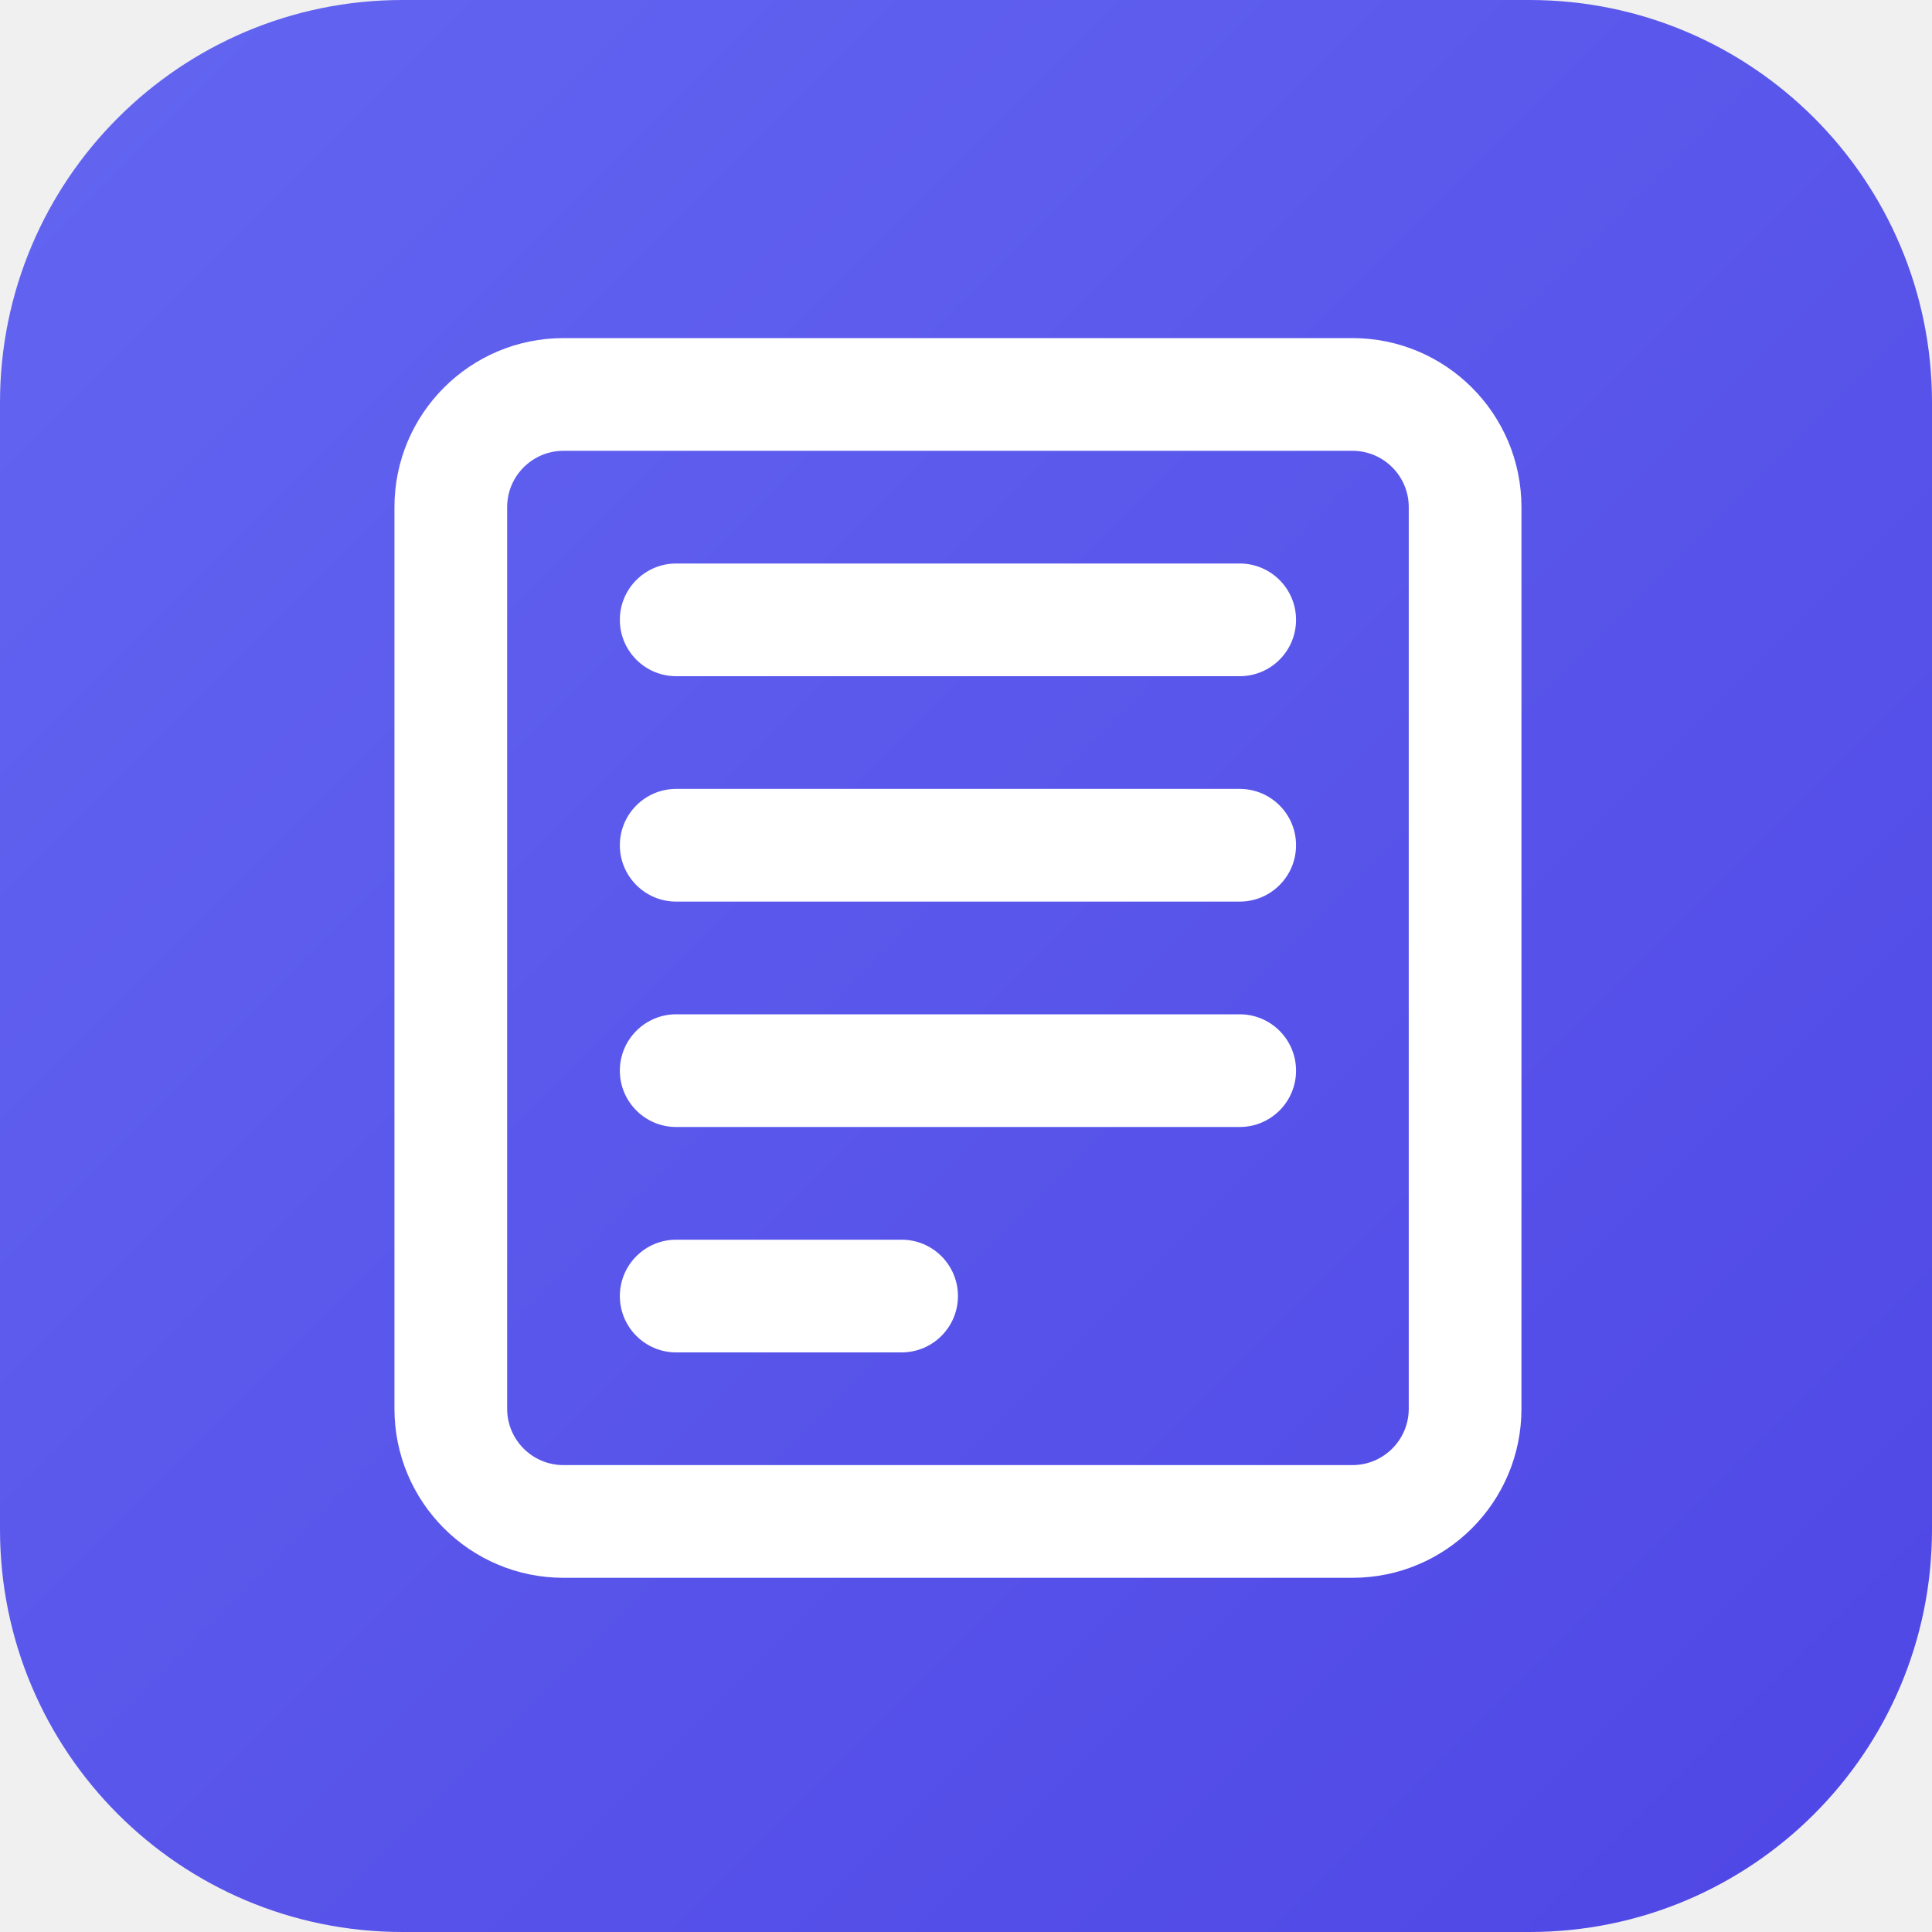
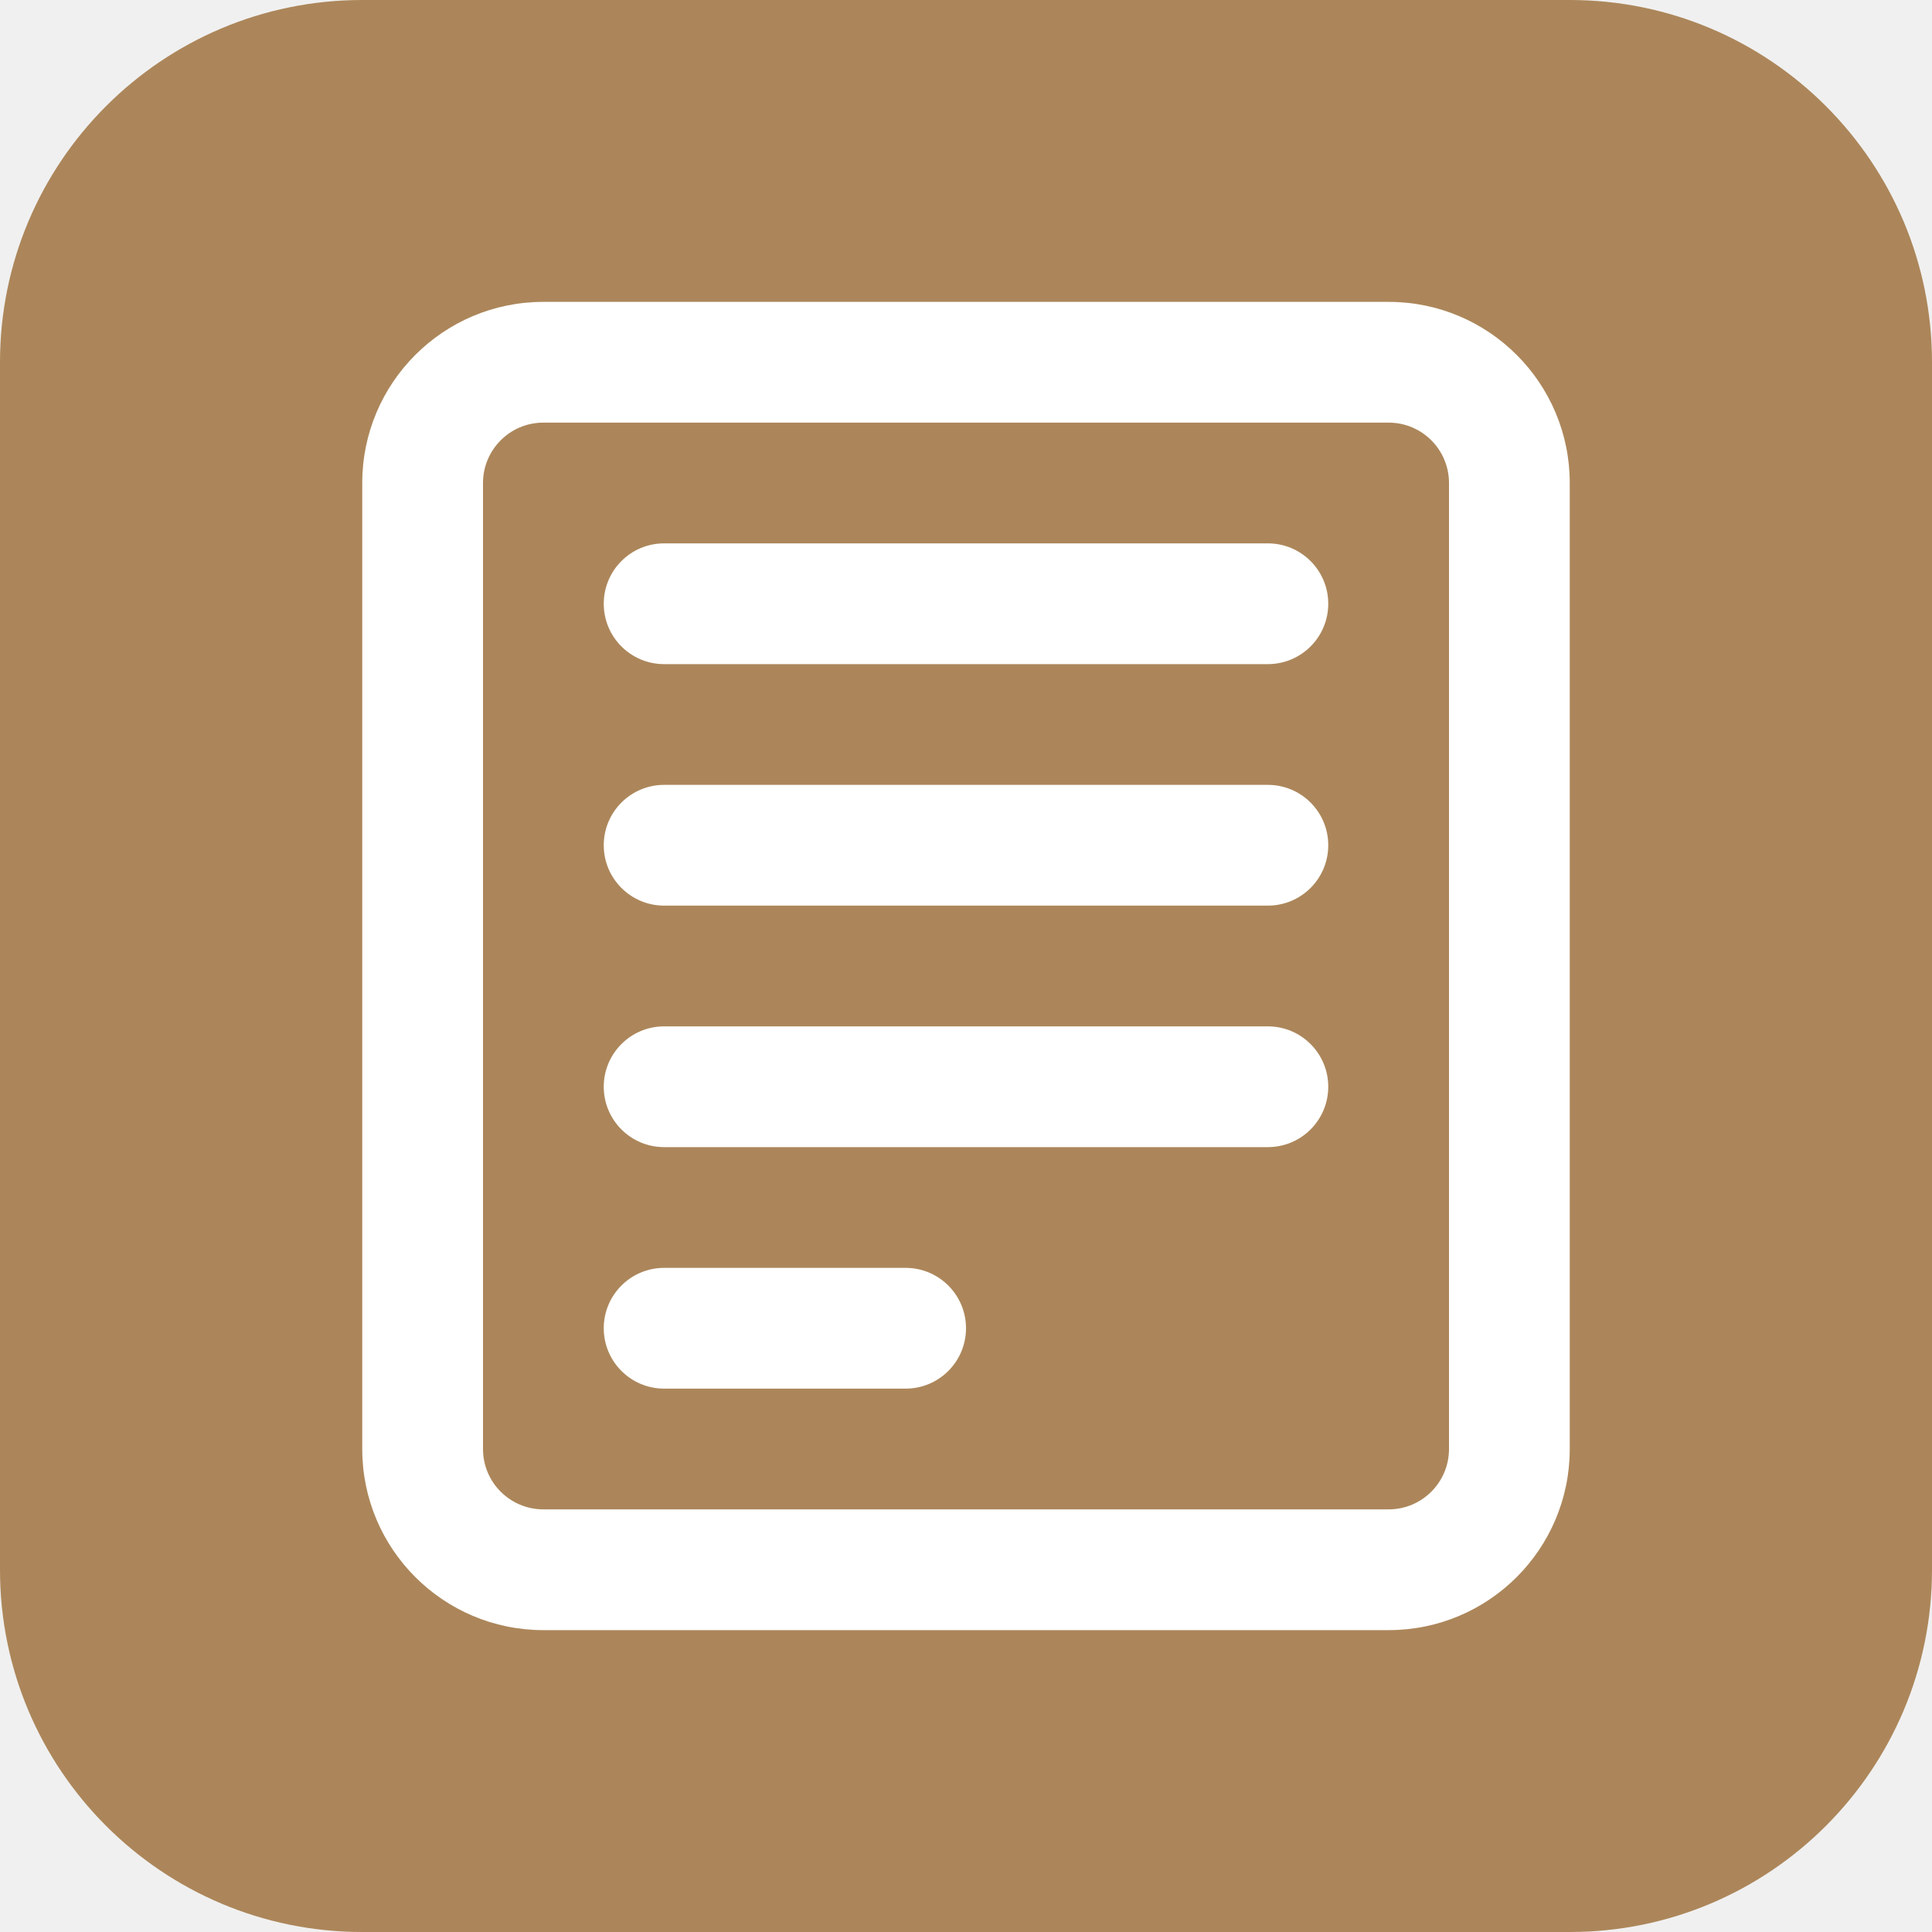
- <svg xmlns="http://www.w3.org/2000/svg" viewBox="0 0 24 24" width="1024" height="1024">
-   <defs>
-     <linearGradient id="notGrad" x1="0%" y1="0%" x2="100%" y2="100%">
-       <stop offset="0%" stop-color="#6366f1" />
-       <stop offset="100%" stop-color="#4f46e5" />
-     </linearGradient>
-   </defs>
-   <rect width="24" height="24" rx="5" fill="url(#notGrad)" />
-   <g fill="#ffffff" transform="scale(0.7) translate(5, 5)">
+ <svg xmlns="http://www.w3.org/2000/svg" viewBox="0 0 512 512">
+   <rect width="512" height="512" rx="96" fill="#AC865A" />
+   <g transform="translate(64 64) scale(16)" fill="#ffffff">
    <path d="M6 6a1 1 0 0 1 1-1h10a1 1 0 1 1 0 2H7a1 1 0 0 1-1-1m0 4a1 1 0 0 1 1-1h10a1 1 0 1 1 0 2H7a1 1 0 0 1-1-1m1 3a1 1 0 1 0 0 2h10a1 1 0 1 0 0-2zm-1 5a1 1 0 0 1 1-1h4a1 1 0 1 1 0 2H7a1 1 0 0 1-1-1" />
-     <path fill-rule="evenodd" d="M2 4a3 3 0 0 1 3-3h14a3 3 0 0 1 3 3v16a3 3 0 0 1-3 3H5a3 3 0 0 1-3-3zm3-1h14a1 1 0 0 1 1 1v16a1 1 0 0 1-1 1H5a1 1 0 0 1-1-1V4a1 1 0 0 1 1-1" clip-rule="evenodd" />
+     <path fill-rule="evenodd" d="M2 4a3 3 0 0 1 3-3h14a3 3 0 0 1 3 3v16a3 3 0 0 1-3 3H5a3 3 0 0 1-3-3zm3-1h14a1 1 0 0 1 1 1v16a1 1 0 0 1-1 1H5a1 1 0 0 1-1-1V4a1 1 0 0 1 1-1" />
  </g>
</svg>
